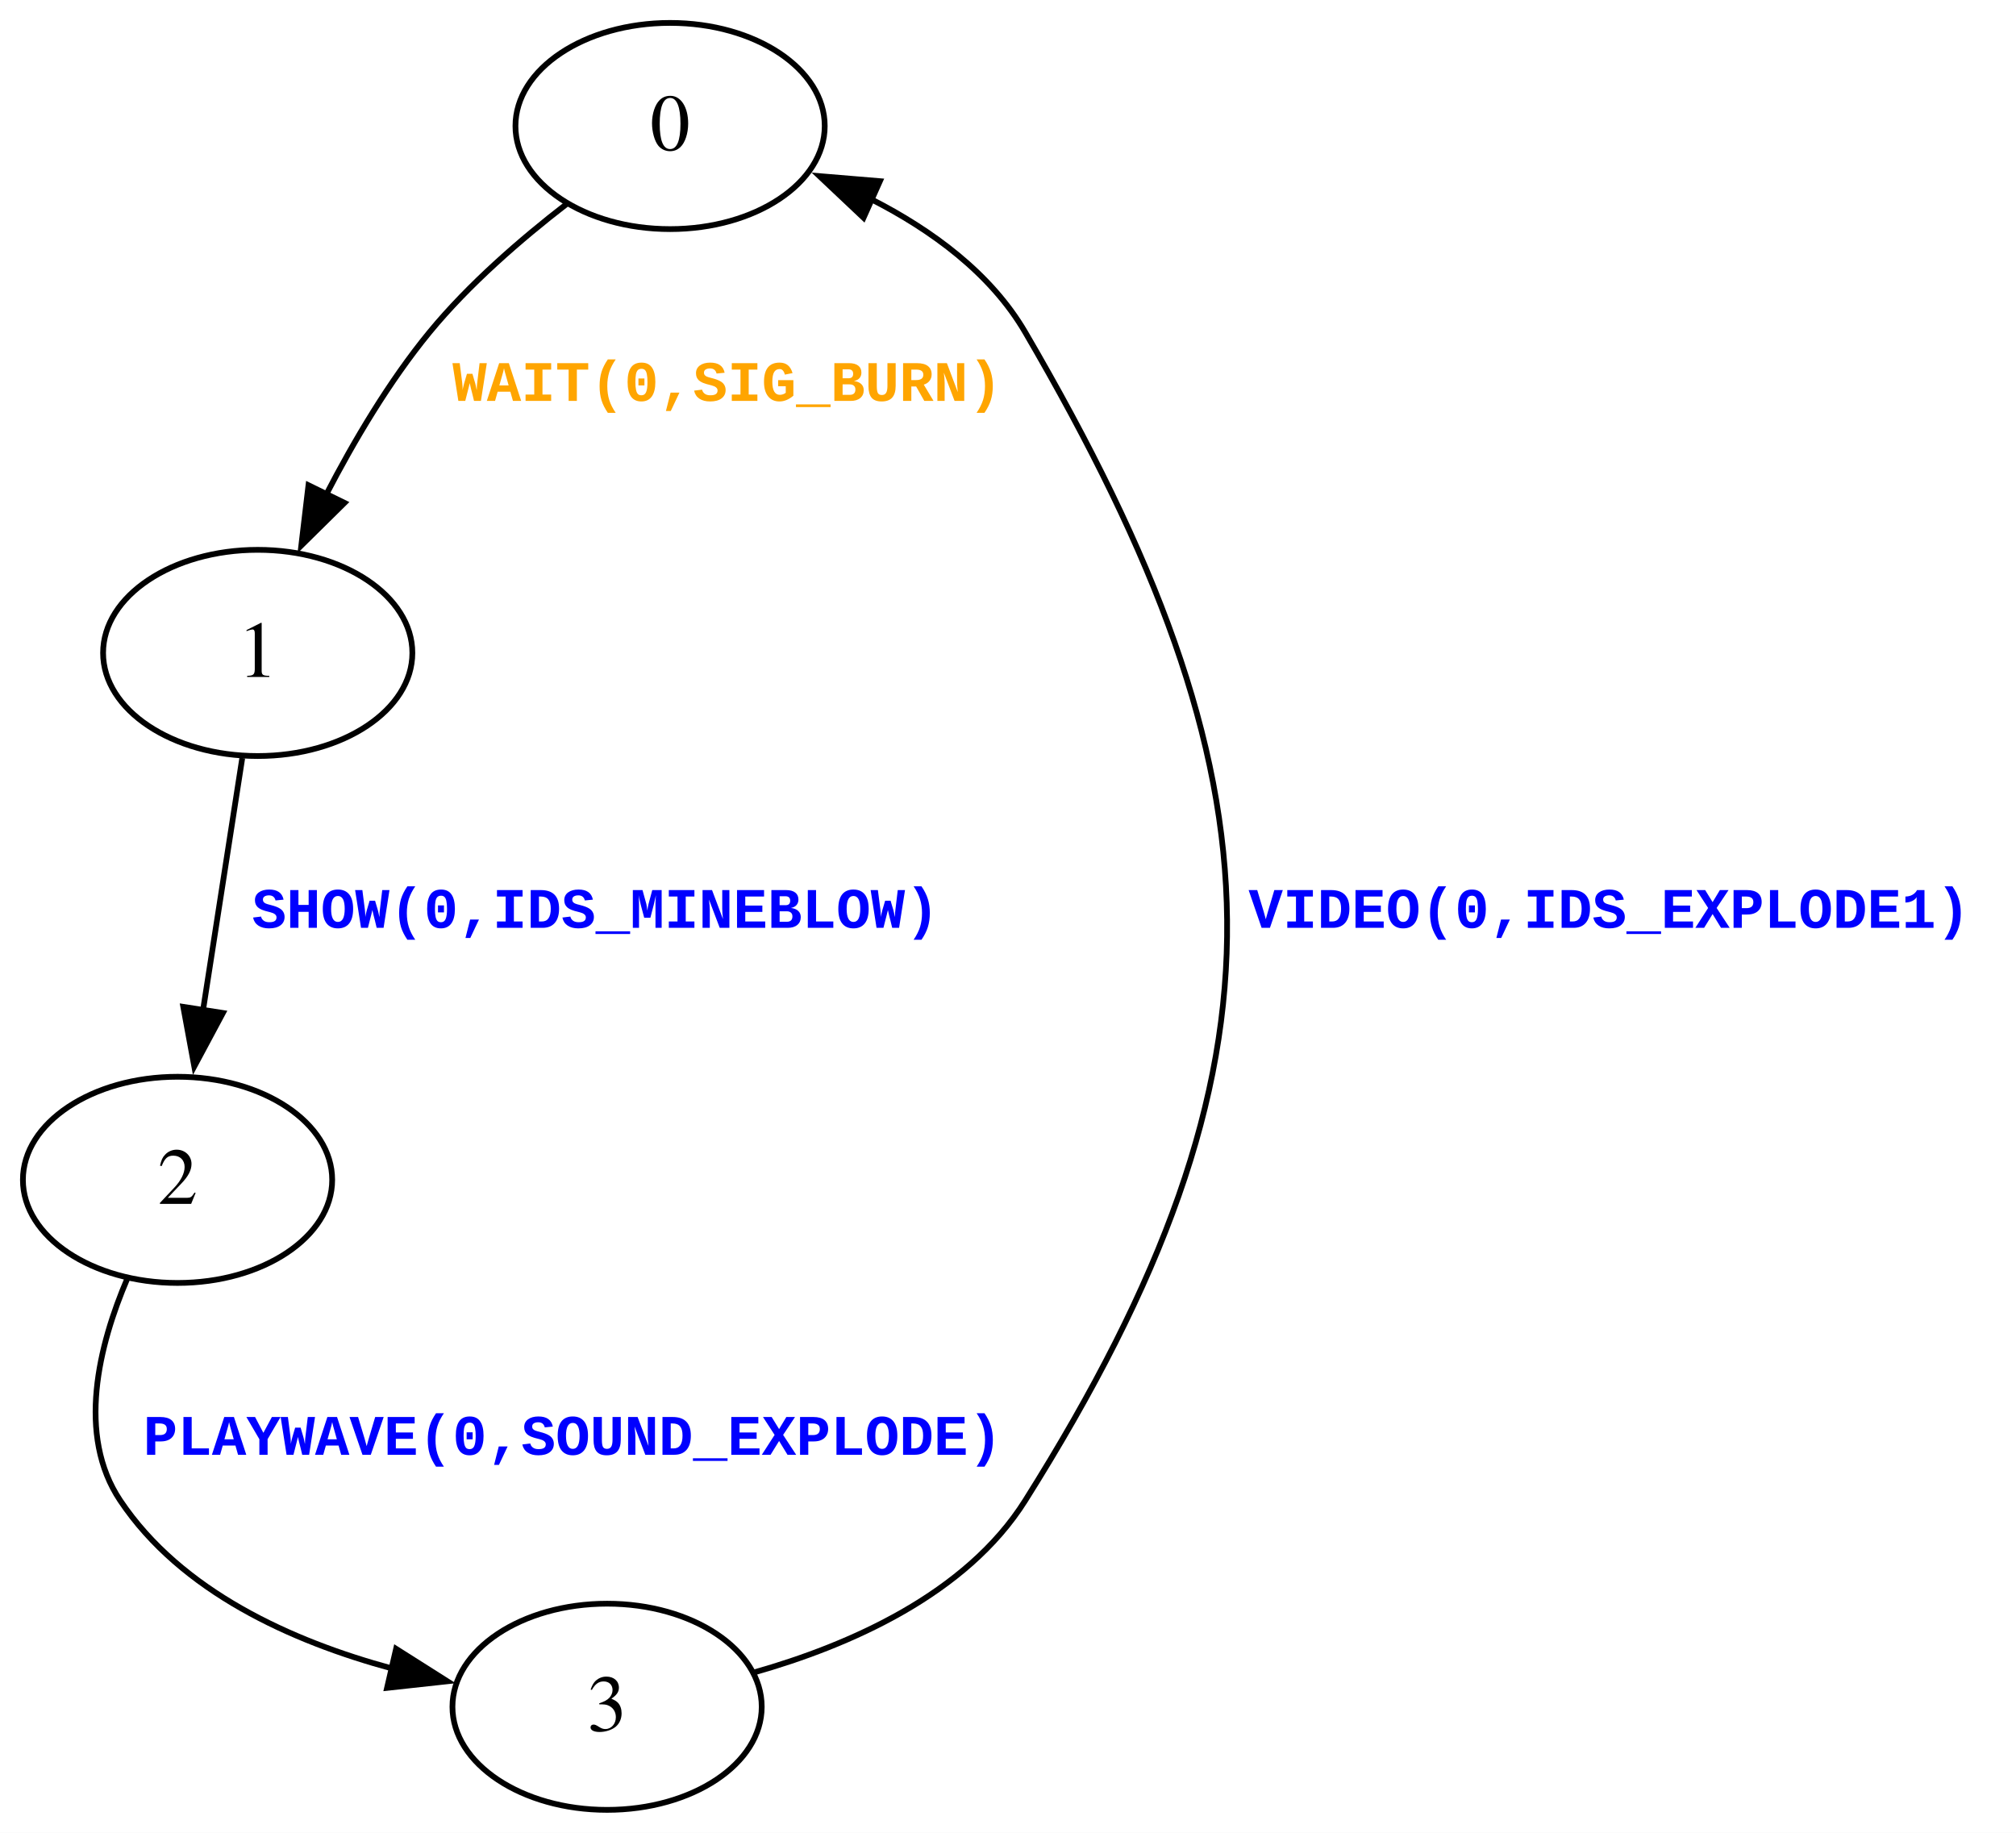
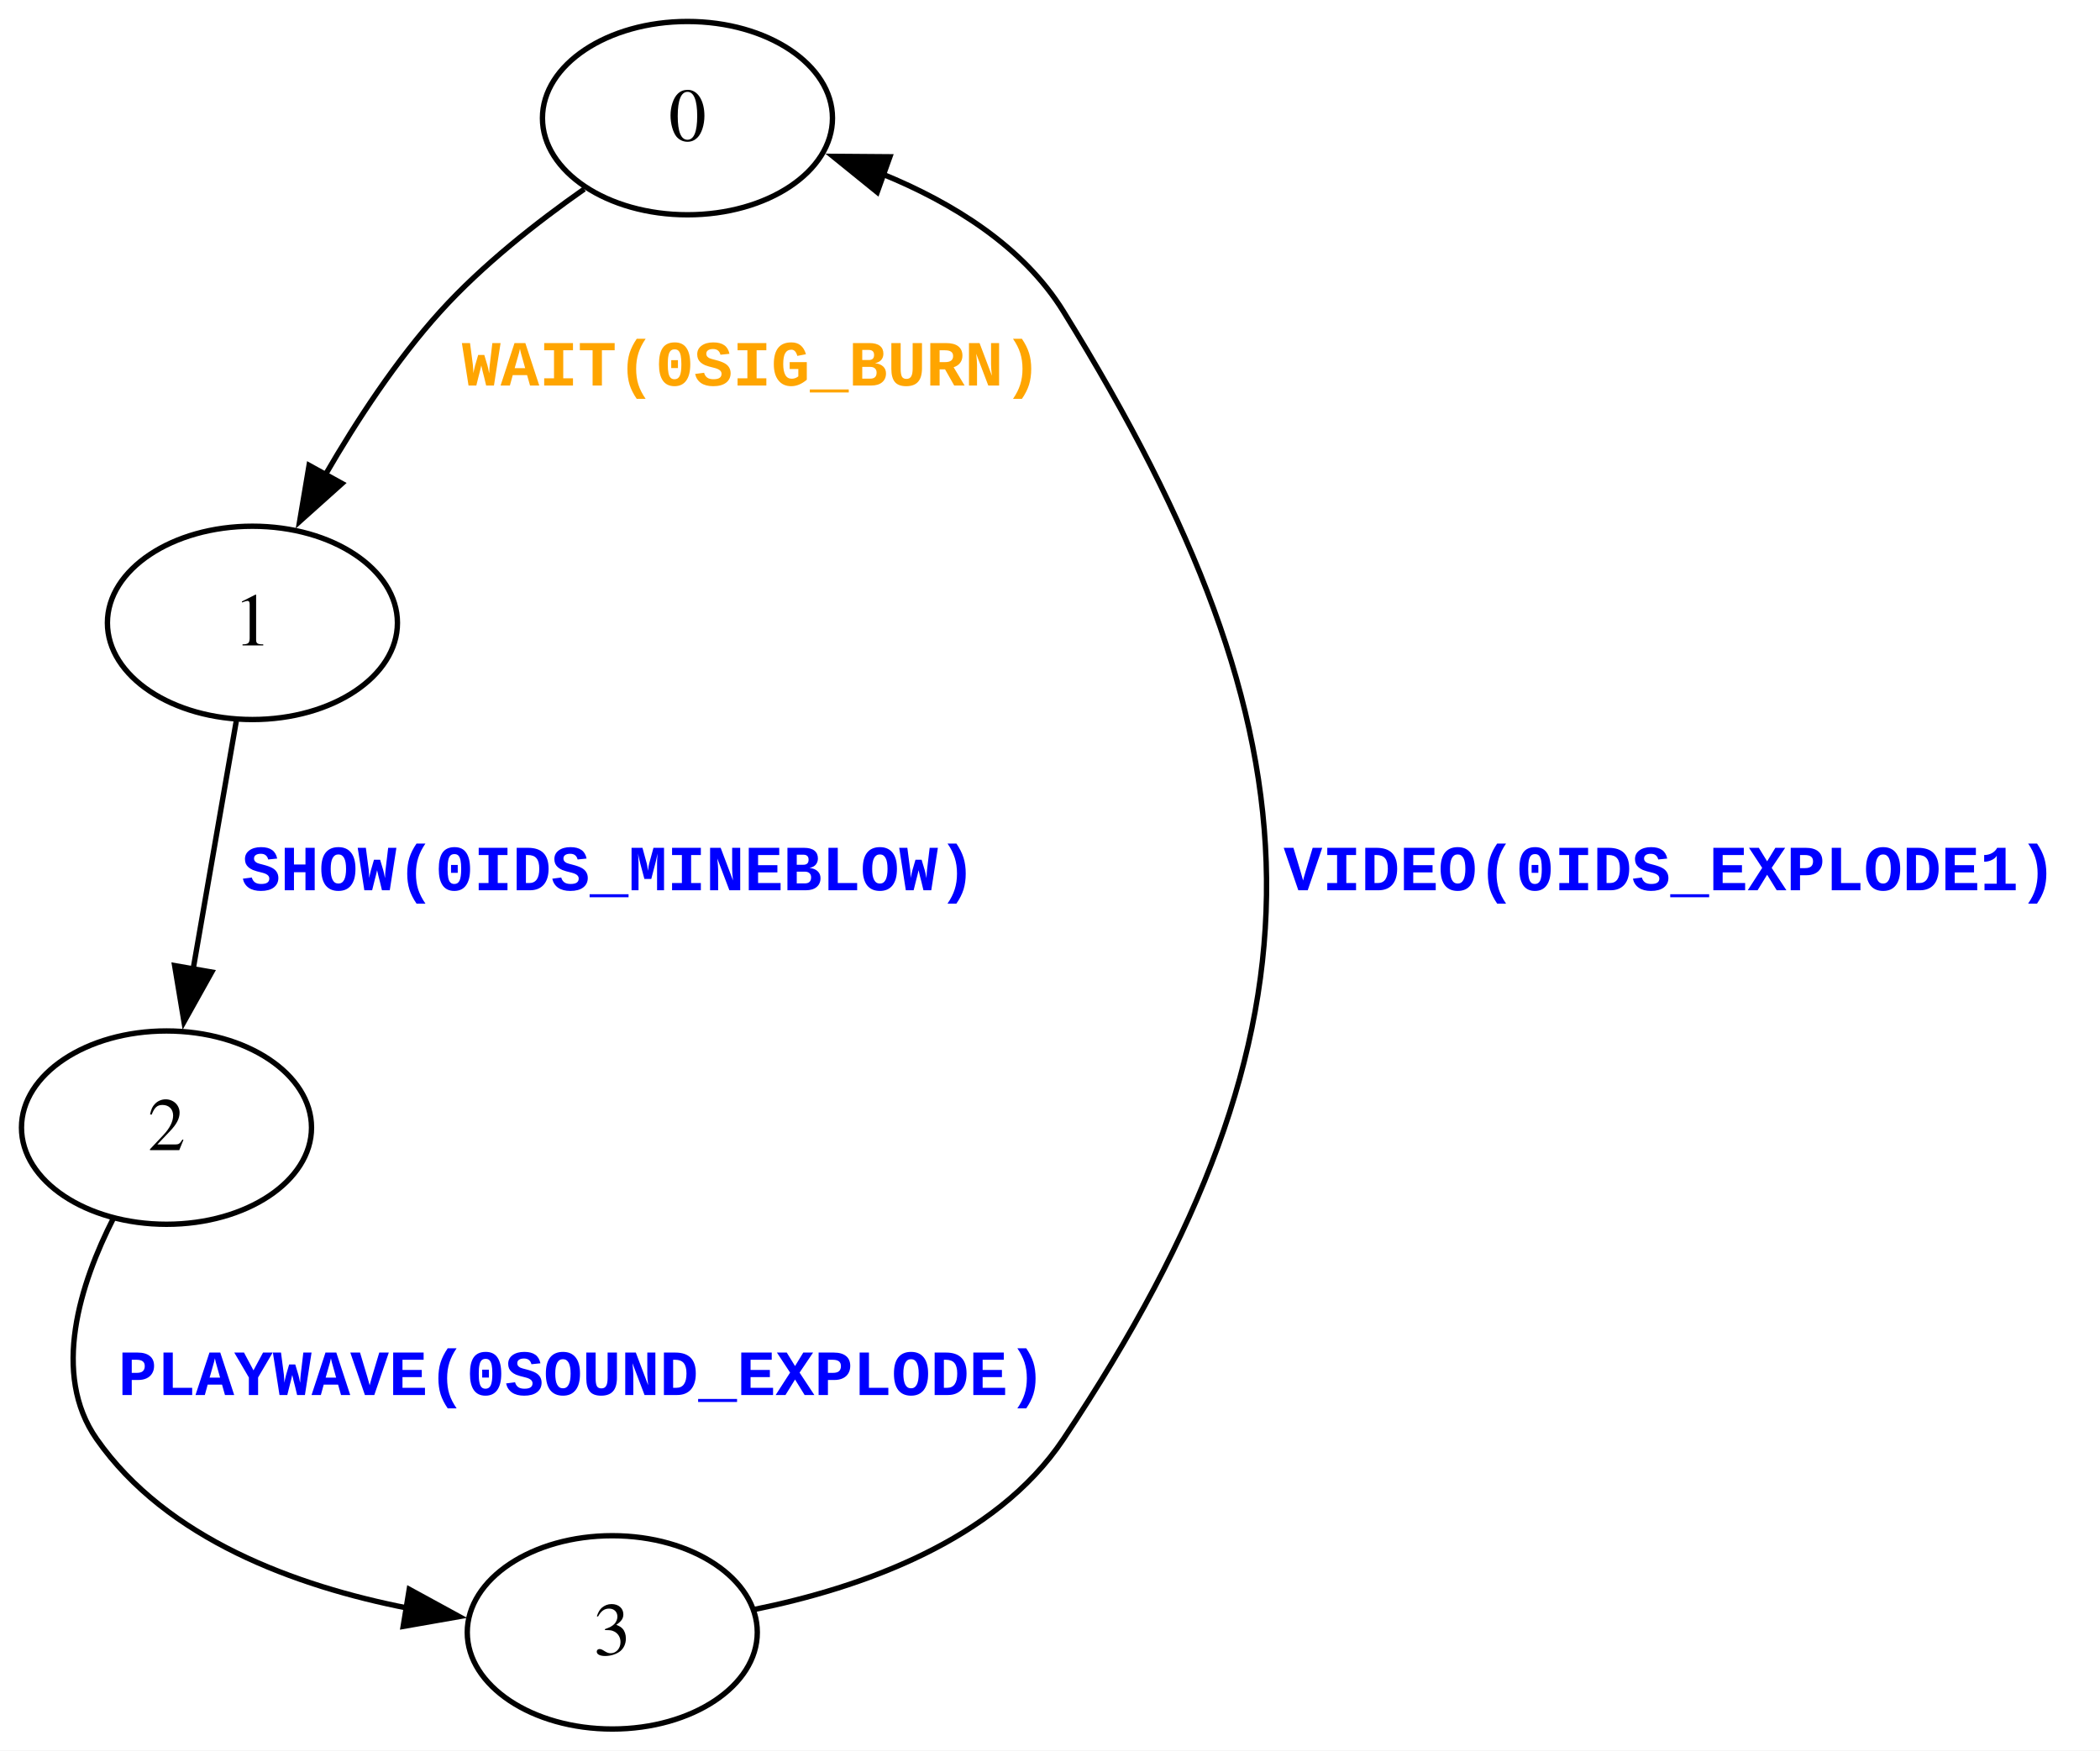
- <svg xmlns="http://www.w3.org/2000/svg" width="352pt" height="320pt" viewBox="0.00 0.00 352.00 320.00">
-   <g id="graph0" class="graph" transform="scale(1 1) rotate(0) translate(4 316)">
-     <polygon fill="white" stroke="none" points="-4,4 -4,-316 348,-316 348,4 -4,4" />
+ <svg xmlns="http://www.w3.org/2000/svg" width="391pt" height="326pt" viewBox="0.00 0.00 391.00 326.00">
+   <g id="graph0" class="graph" transform="scale(1 1) rotate(0) translate(4 322)">
+     <polygon fill="white" stroke="none" points="-4,4 -4,-322 387,-322 387,4 -4,4" />
    <g id="node1" class="node">
-       <ellipse fill="none" stroke="black" cx="113" cy="-294" rx="27" ry="18" />
-       <text text-anchor="middle" x="113" y="-289.8" font-family="Times,serif" font-size="14.00">0</text>
+       <ellipse fill="none" stroke="black" cx="124" cy="-300" rx="27" ry="18" />
+       <text text-anchor="middle" x="124" y="-295.8" font-family="Times,serif" font-size="14.00">0</text>
    </g>
    <g id="node2" class="node">
-       <ellipse fill="none" stroke="black" cx="41" cy="-202" rx="27" ry="18" />
-       <text text-anchor="middle" x="41" y="-197.8" font-family="Times,serif" font-size="14.00">1</text>
+       <ellipse fill="none" stroke="black" cx="43" cy="-206" rx="27" ry="18" />
+       <text text-anchor="middle" x="43" y="-201.8" font-family="Times,serif" font-size="14.00">1</text>
    </g>
    <g id="edge1" class="edge">
-       <path fill="none" stroke="black" d="M94.91,-280.36C86.95,-274.22 77.87,-266.36 71,-258 63.98,-249.45 57.8,-239.01 52.9,-229.54" />
-       <polygon fill="black" stroke="black" points="56.15,-228.2 48.61,-220.76 49.86,-231.28 56.15,-228.2" />
-       <text text-anchor="start" x="75" y="-246" font-family="Courier New" font-weight="bold" font-size="10.00" fill="orange">WAIT(0,SIG_BURN)</text>
+       <path fill="none" stroke="black" d="M104.78,-286.79C95.99,-280.63 85.81,-272.63 78,-264 69.79,-254.93 62.41,-243.66 56.56,-233.55" />
+       <polygon fill="black" stroke="black" points="59.68,-231.96 51.79,-224.89 53.55,-235.34 59.68,-231.96" />
+       <text text-anchor="start" x="82" y="-250.2" font-family="Courier New" font-weight="bold" font-size="12.00" fill="orange">WAIT(0SIG_BURN)</text>
    </g>
    <g id="node3" class="node">
-       <ellipse fill="none" stroke="black" cx="27" cy="-110" rx="27" ry="18" />
-       <text text-anchor="middle" x="27" y="-105.8" font-family="Times,serif" font-size="14.00">2</text>
+       <ellipse fill="none" stroke="black" cx="27" cy="-112" rx="27" ry="18" />
+       <text text-anchor="middle" x="27" y="-107.8" font-family="Times,serif" font-size="14.00">2</text>
    </g>
    <g id="edge2" class="edge">
-       <path fill="none" stroke="black" d="M38.3,-183.65C36.36,-171.2 33.71,-154.14 31.46,-139.68" />
-       <polygon fill="black" stroke="black" points="34.92,-139.14 29.92,-129.8 28,-140.21 34.92,-139.14" />
-       <text text-anchor="start" x="40" y="-154" font-family="Courier New" font-weight="bold" font-size="10.00" fill="blue">SHOW(0,IDS_MINEBLOW)</text>
+       <path fill="none" stroke="black" d="M39.99,-187.7C37.73,-174.72 34.59,-156.66 31.97,-141.56" />
+       <polygon fill="black" stroke="black" points="35.42,-140.97 30.26,-131.72 28.52,-142.17 35.42,-140.97" />
+       <text text-anchor="start" x="41" y="-156.2" font-family="Courier New" font-weight="bold" font-size="12.00" fill="blue">SHOW(0IDS_MINEBLOW)</text>
    </g>
    <g id="node4" class="node">
-       <ellipse fill="none" stroke="black" cx="102" cy="-18" rx="27" ry="18" />
-       <text text-anchor="middle" x="102" y="-13.8" font-family="Times,serif" font-size="14.00">3</text>
+       <ellipse fill="none" stroke="black" cx="110" cy="-18" rx="27" ry="18" />
+       <text text-anchor="middle" x="110" y="-13.8" font-family="Times,serif" font-size="14.00">3</text>
    </g>
    <g id="edge3" class="edge">
-       <path fill="none" stroke="black" d="M18.25,-92.81C13.25,-81.12 9.33,-65.45 17,-54 27.64,-38.12 46.92,-29.44 64.44,-24.69" />
-       <polygon fill="black" stroke="black" points="65.16,-28.12 74.11,-22.45 63.58,-21.3 65.16,-28.12" />
-       <text text-anchor="start" x="21" y="-62" font-family="Courier New" font-weight="bold" font-size="10.00" fill="blue">PLAYWAVE(0,SOUND_EXPLODE)</text>
+       <path fill="none" stroke="black" d="M17.16,-95.2C10.93,-82.97 5.5,-66.14 14,-54 27.04,-35.36 51.11,-26.61 71.89,-22.52" />
+       <polygon fill="black" stroke="black" points="72.2,-26.02 81.5,-20.94 71.07,-19.11 72.2,-26.02" />
+       <text text-anchor="start" x="18" y="-62.2" font-family="Courier New" font-weight="bold" font-size="12.00" fill="blue">PLAYWAVE(0SOUND_EXPLODE)</text>
    </g>
    <g id="edge4" class="edge">
-       <path fill="none" stroke="black" d="M127.64,-23.99C144.26,-28.7 164.67,-37.59 175,-54 223.3,-130.73 220.71,-179.7 175,-258 168.97,-268.33 158.64,-275.85 148.13,-281.21" />
-       <polygon fill="black" stroke="black" points="146.78,-277.98 139.08,-285.25 149.64,-284.37 146.78,-277.98" />
-       <text text-anchor="start" x="214" y="-154" font-family="Courier New" font-weight="bold" font-size="10.00" fill="blue">VIDEO(0,IDS_EXPLODE1)</text>
+       <path fill="none" stroke="black" d="M136.52,-22.28C156.03,-26.24 181.29,-34.94 194,-54 245.77,-131.66 243.07,-184.61 194,-264 186.47,-276.19 173.26,-284.28 160.33,-289.57" />
+       <polygon fill="black" stroke="black" points="159.33,-286.21 151.09,-292.88 161.69,-292.8 159.33,-286.21" />
+       <text text-anchor="start" x="235" y="-156.2" font-family="Courier New" font-weight="bold" font-size="12.00" fill="blue">VIDEO(0IDS_EXPLODE1)</text>
    </g>
  </g>
</svg>
